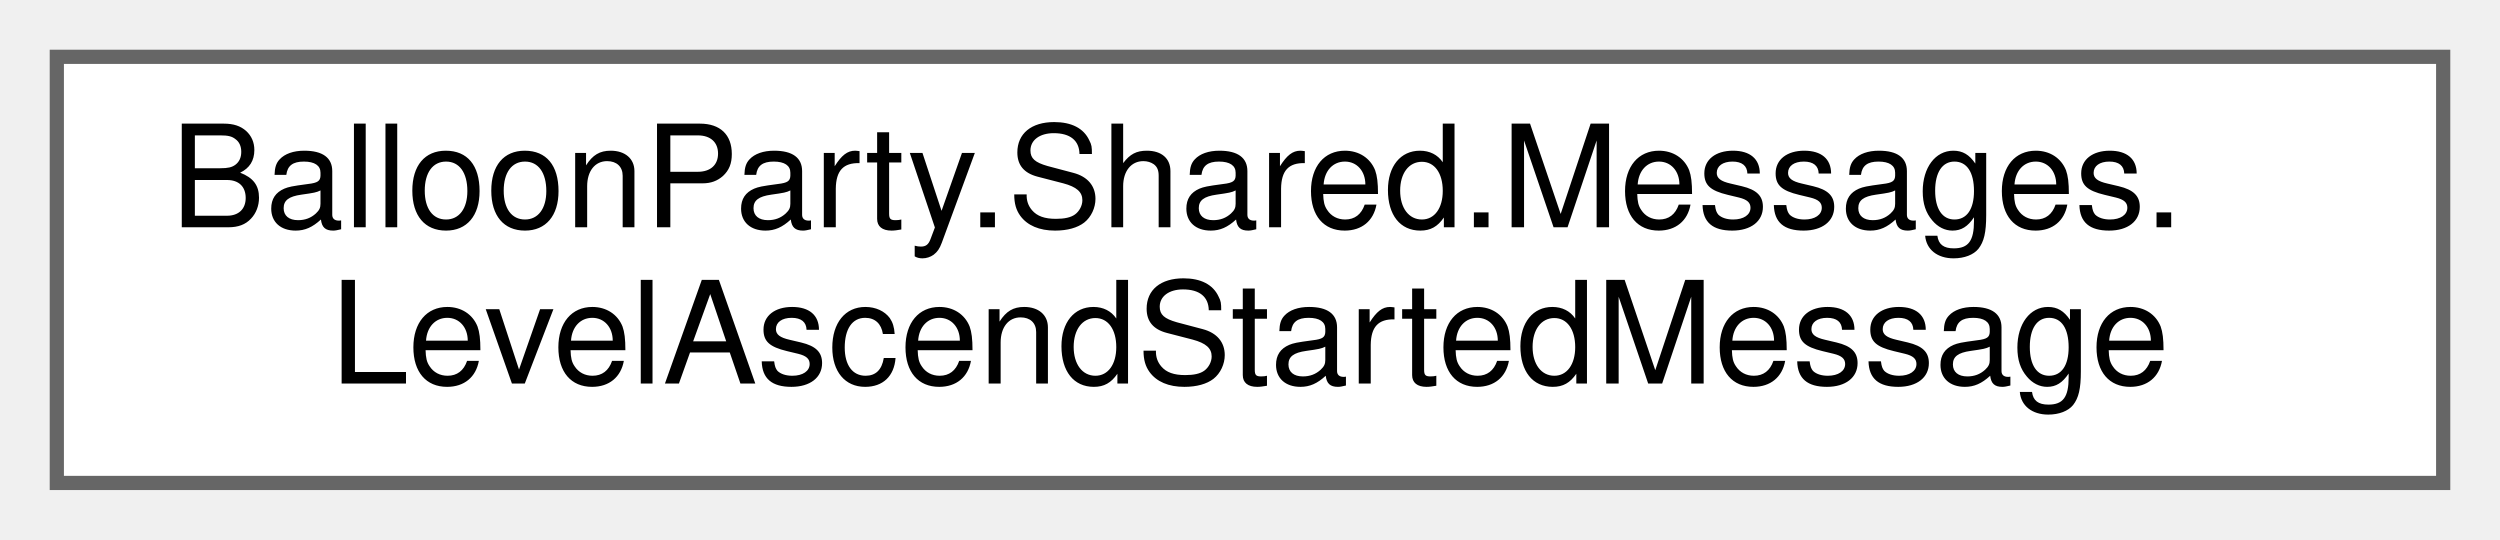
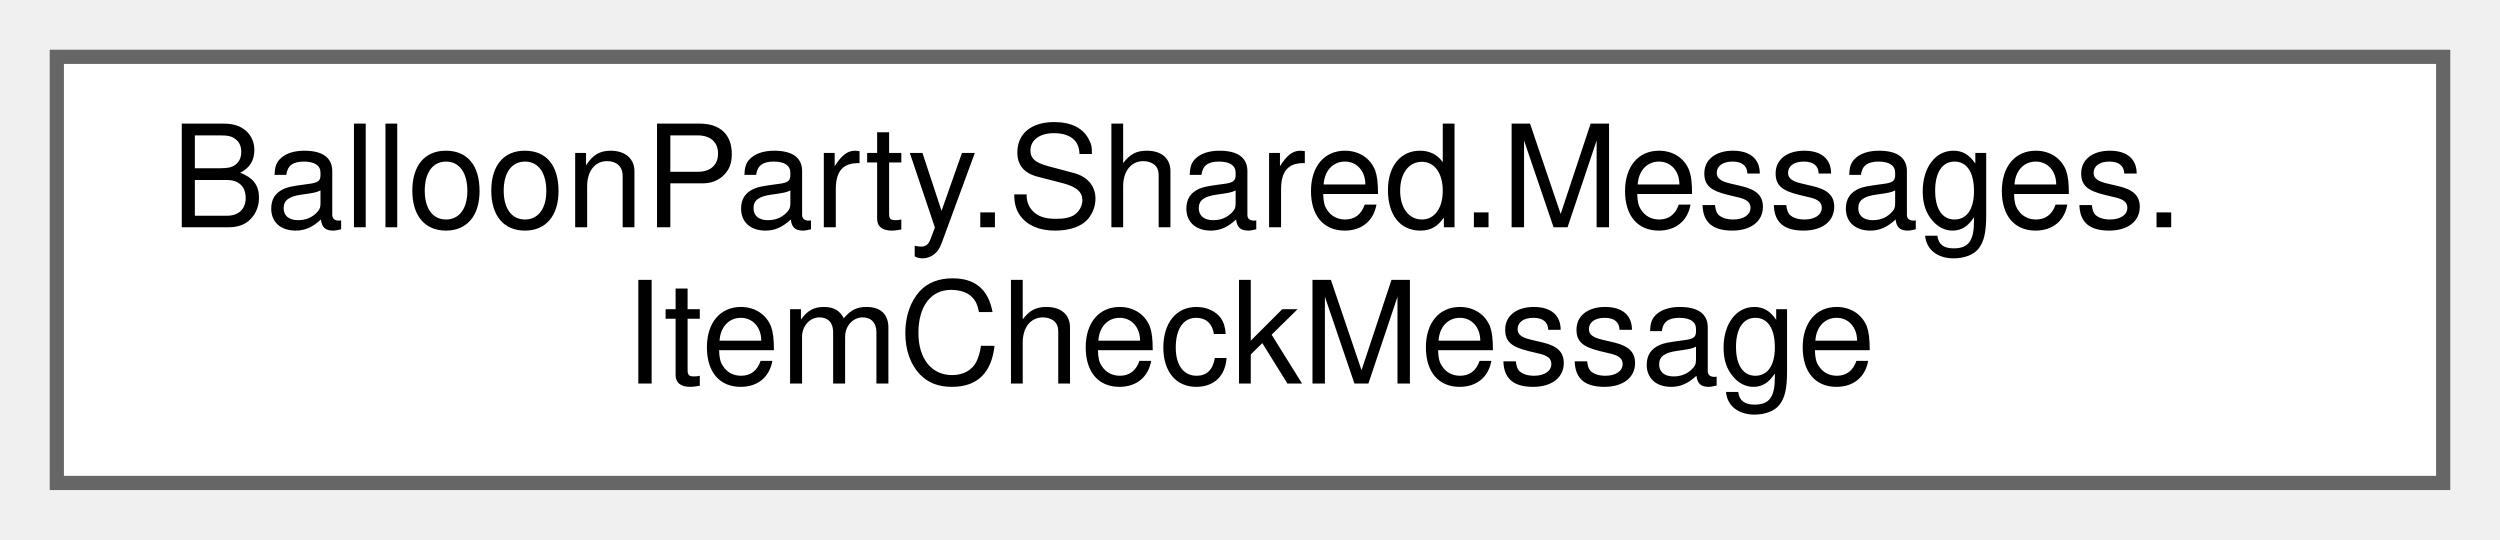
<svg xmlns="http://www.w3.org/2000/svg" xmlns:xlink="http://www.w3.org/1999/xlink" width="176pt" height="38pt" viewBox="0.00 0.00 176.00 38.00">
  <g id="graph0" class="graph" transform="scale(1 1) rotate(0) translate(4 34)">
    <g id="Node000000" class="node">
      <g id="a_Node000000">
-         <a xlink:href="structBalloonParty_1_1Shared_1_1Messages_1_1LevelAscendStartedMessage.html" target="_top" xlink:title="Published when the level-up ascend cinematic begins (camera/root starts rising).">
+         <a xlink:href="structBalloonParty_1_1Shared_1_1Messages_1_1ItemCheckMessage.html" target="_top" xlink:title=" ">
          <polygon fill="white" stroke="#666666" points="168,-30 0,-30 0,0 168,0 168,-30" />
          <text text-anchor="start" x="8" y="-18" font-family="Helvetica,sans-Serif" font-size="10.00">BalloonParty.Shared.Messages.</text>
-           <text text-anchor="middle" x="84" y="-7" font-family="Helvetica,sans-Serif" font-size="10.00">LevelAscendStartedMessage</text>
+           <text text-anchor="middle" x="84" y="-7" font-family="Helvetica,sans-Serif" font-size="10.00">ItemCheckMessage</text>
        </a>
      </g>
    </g>
  </g>
</svg>
